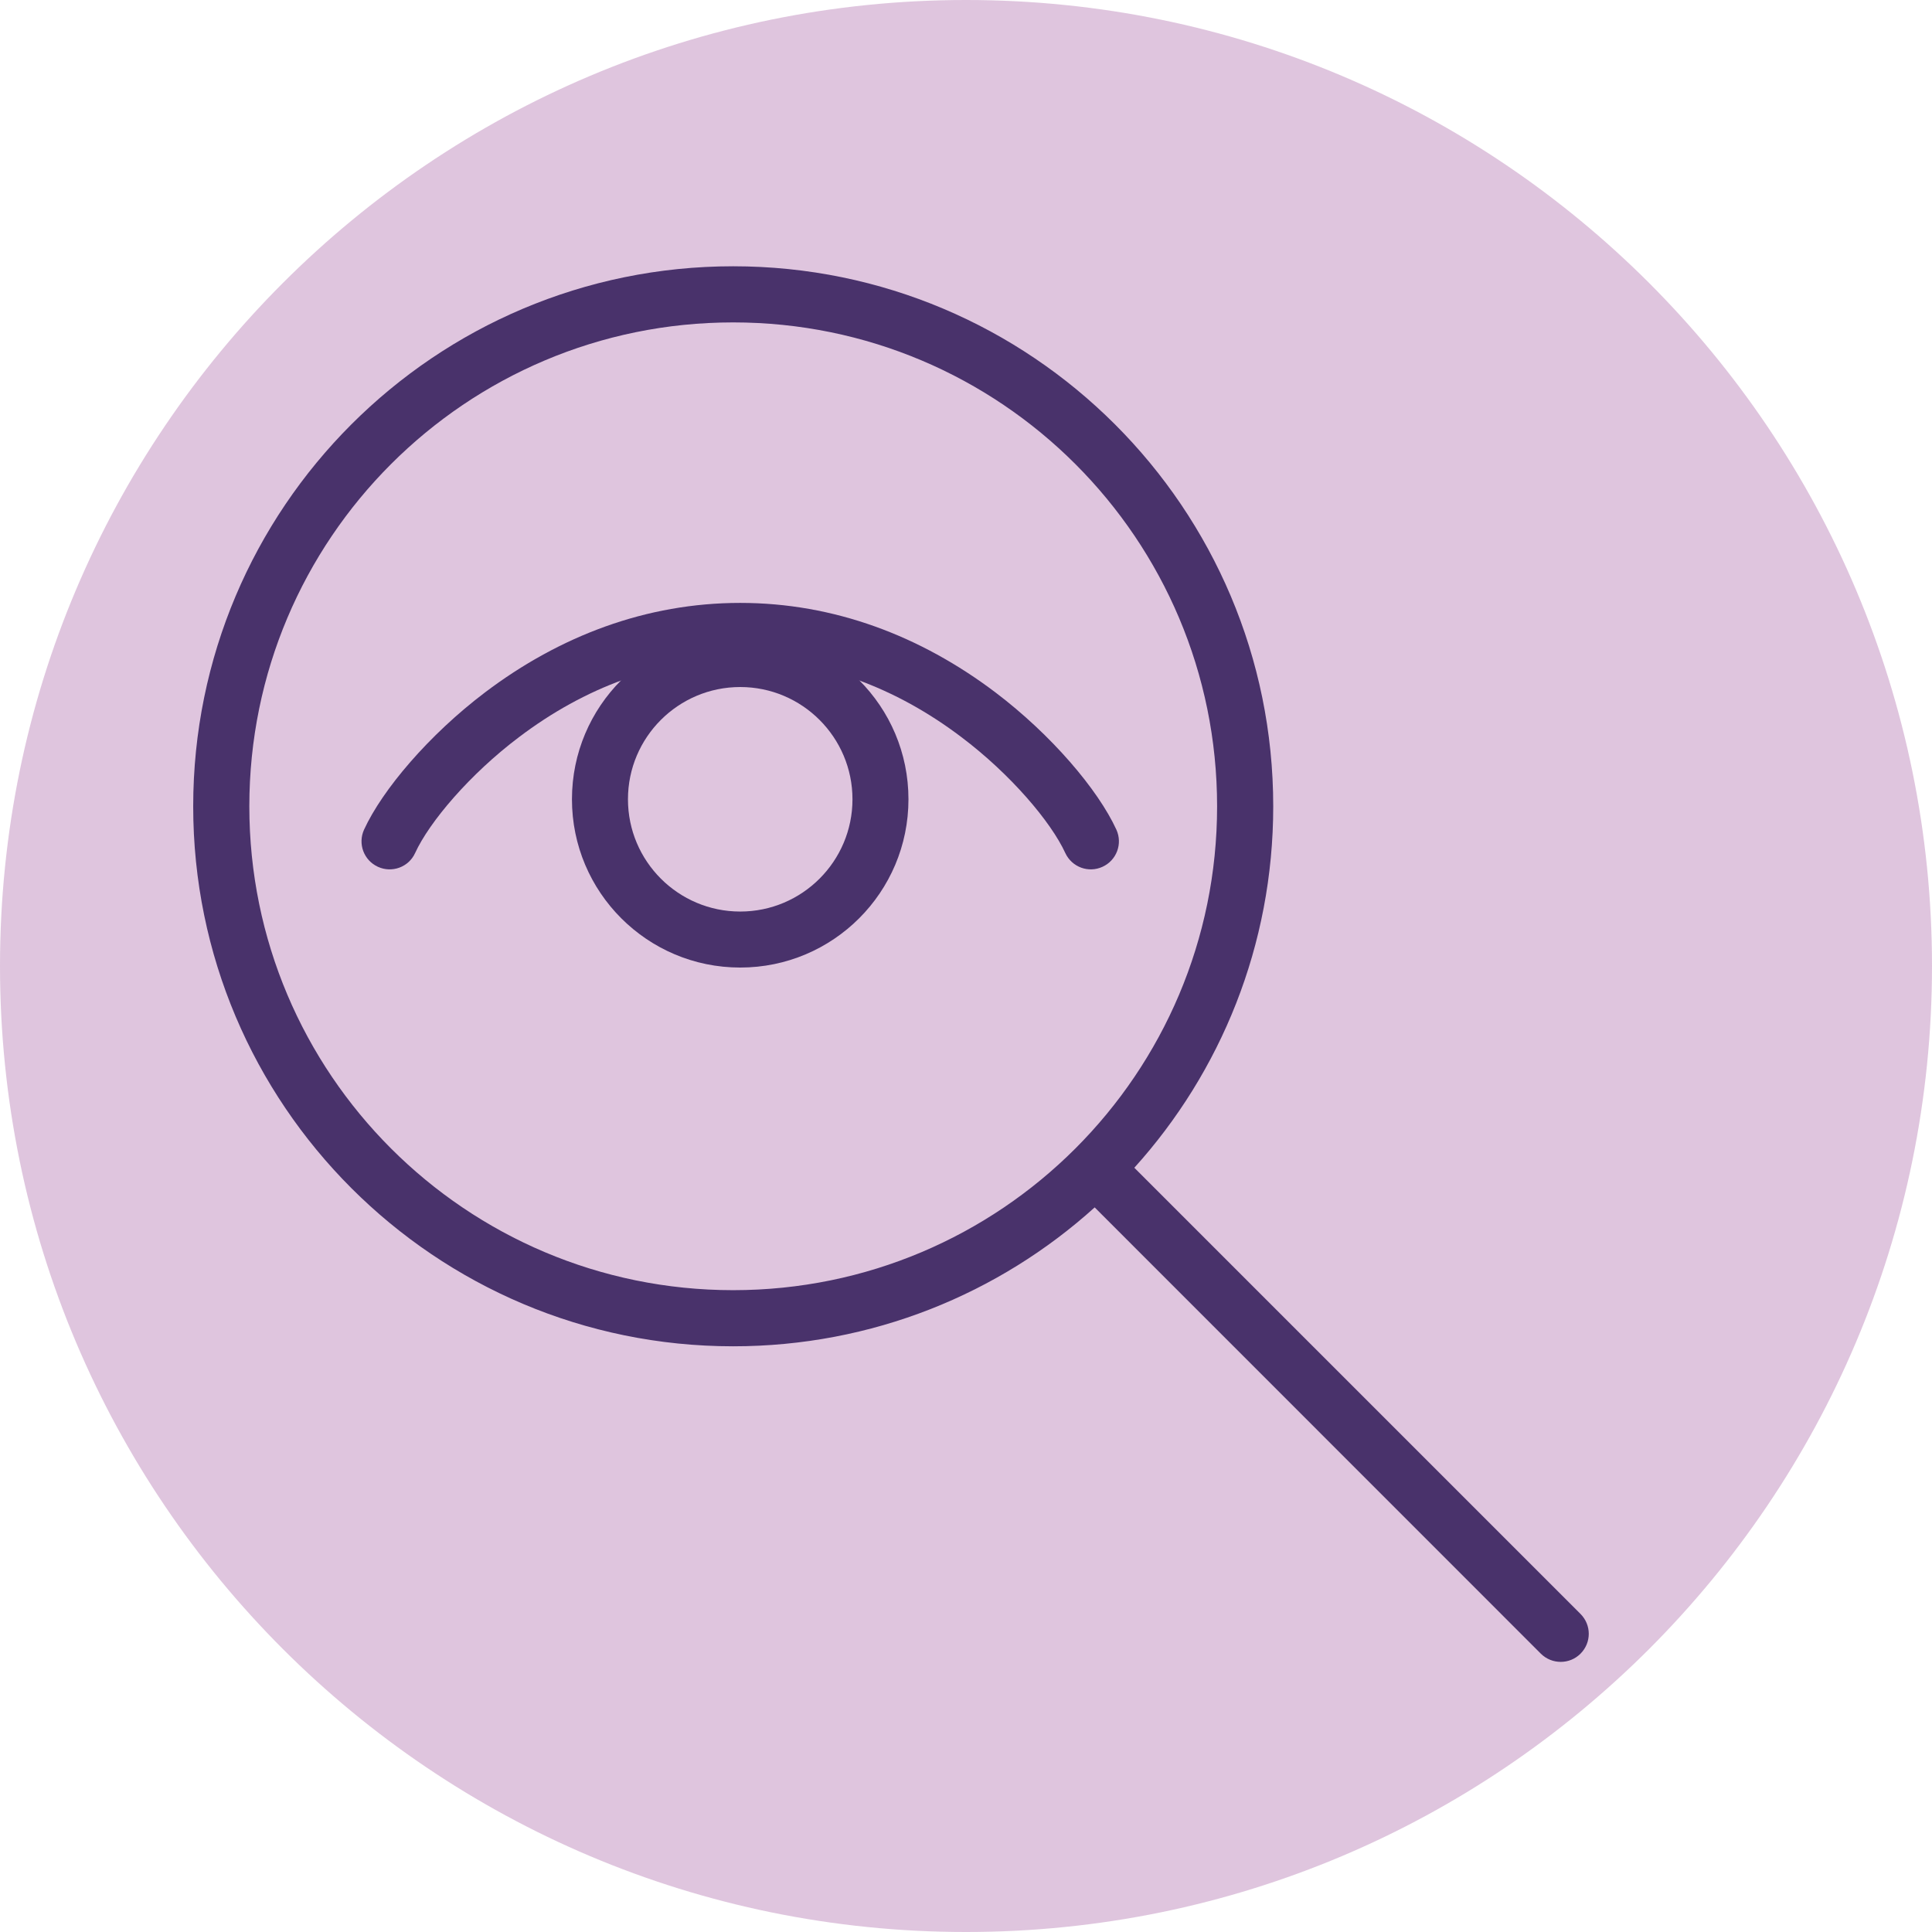
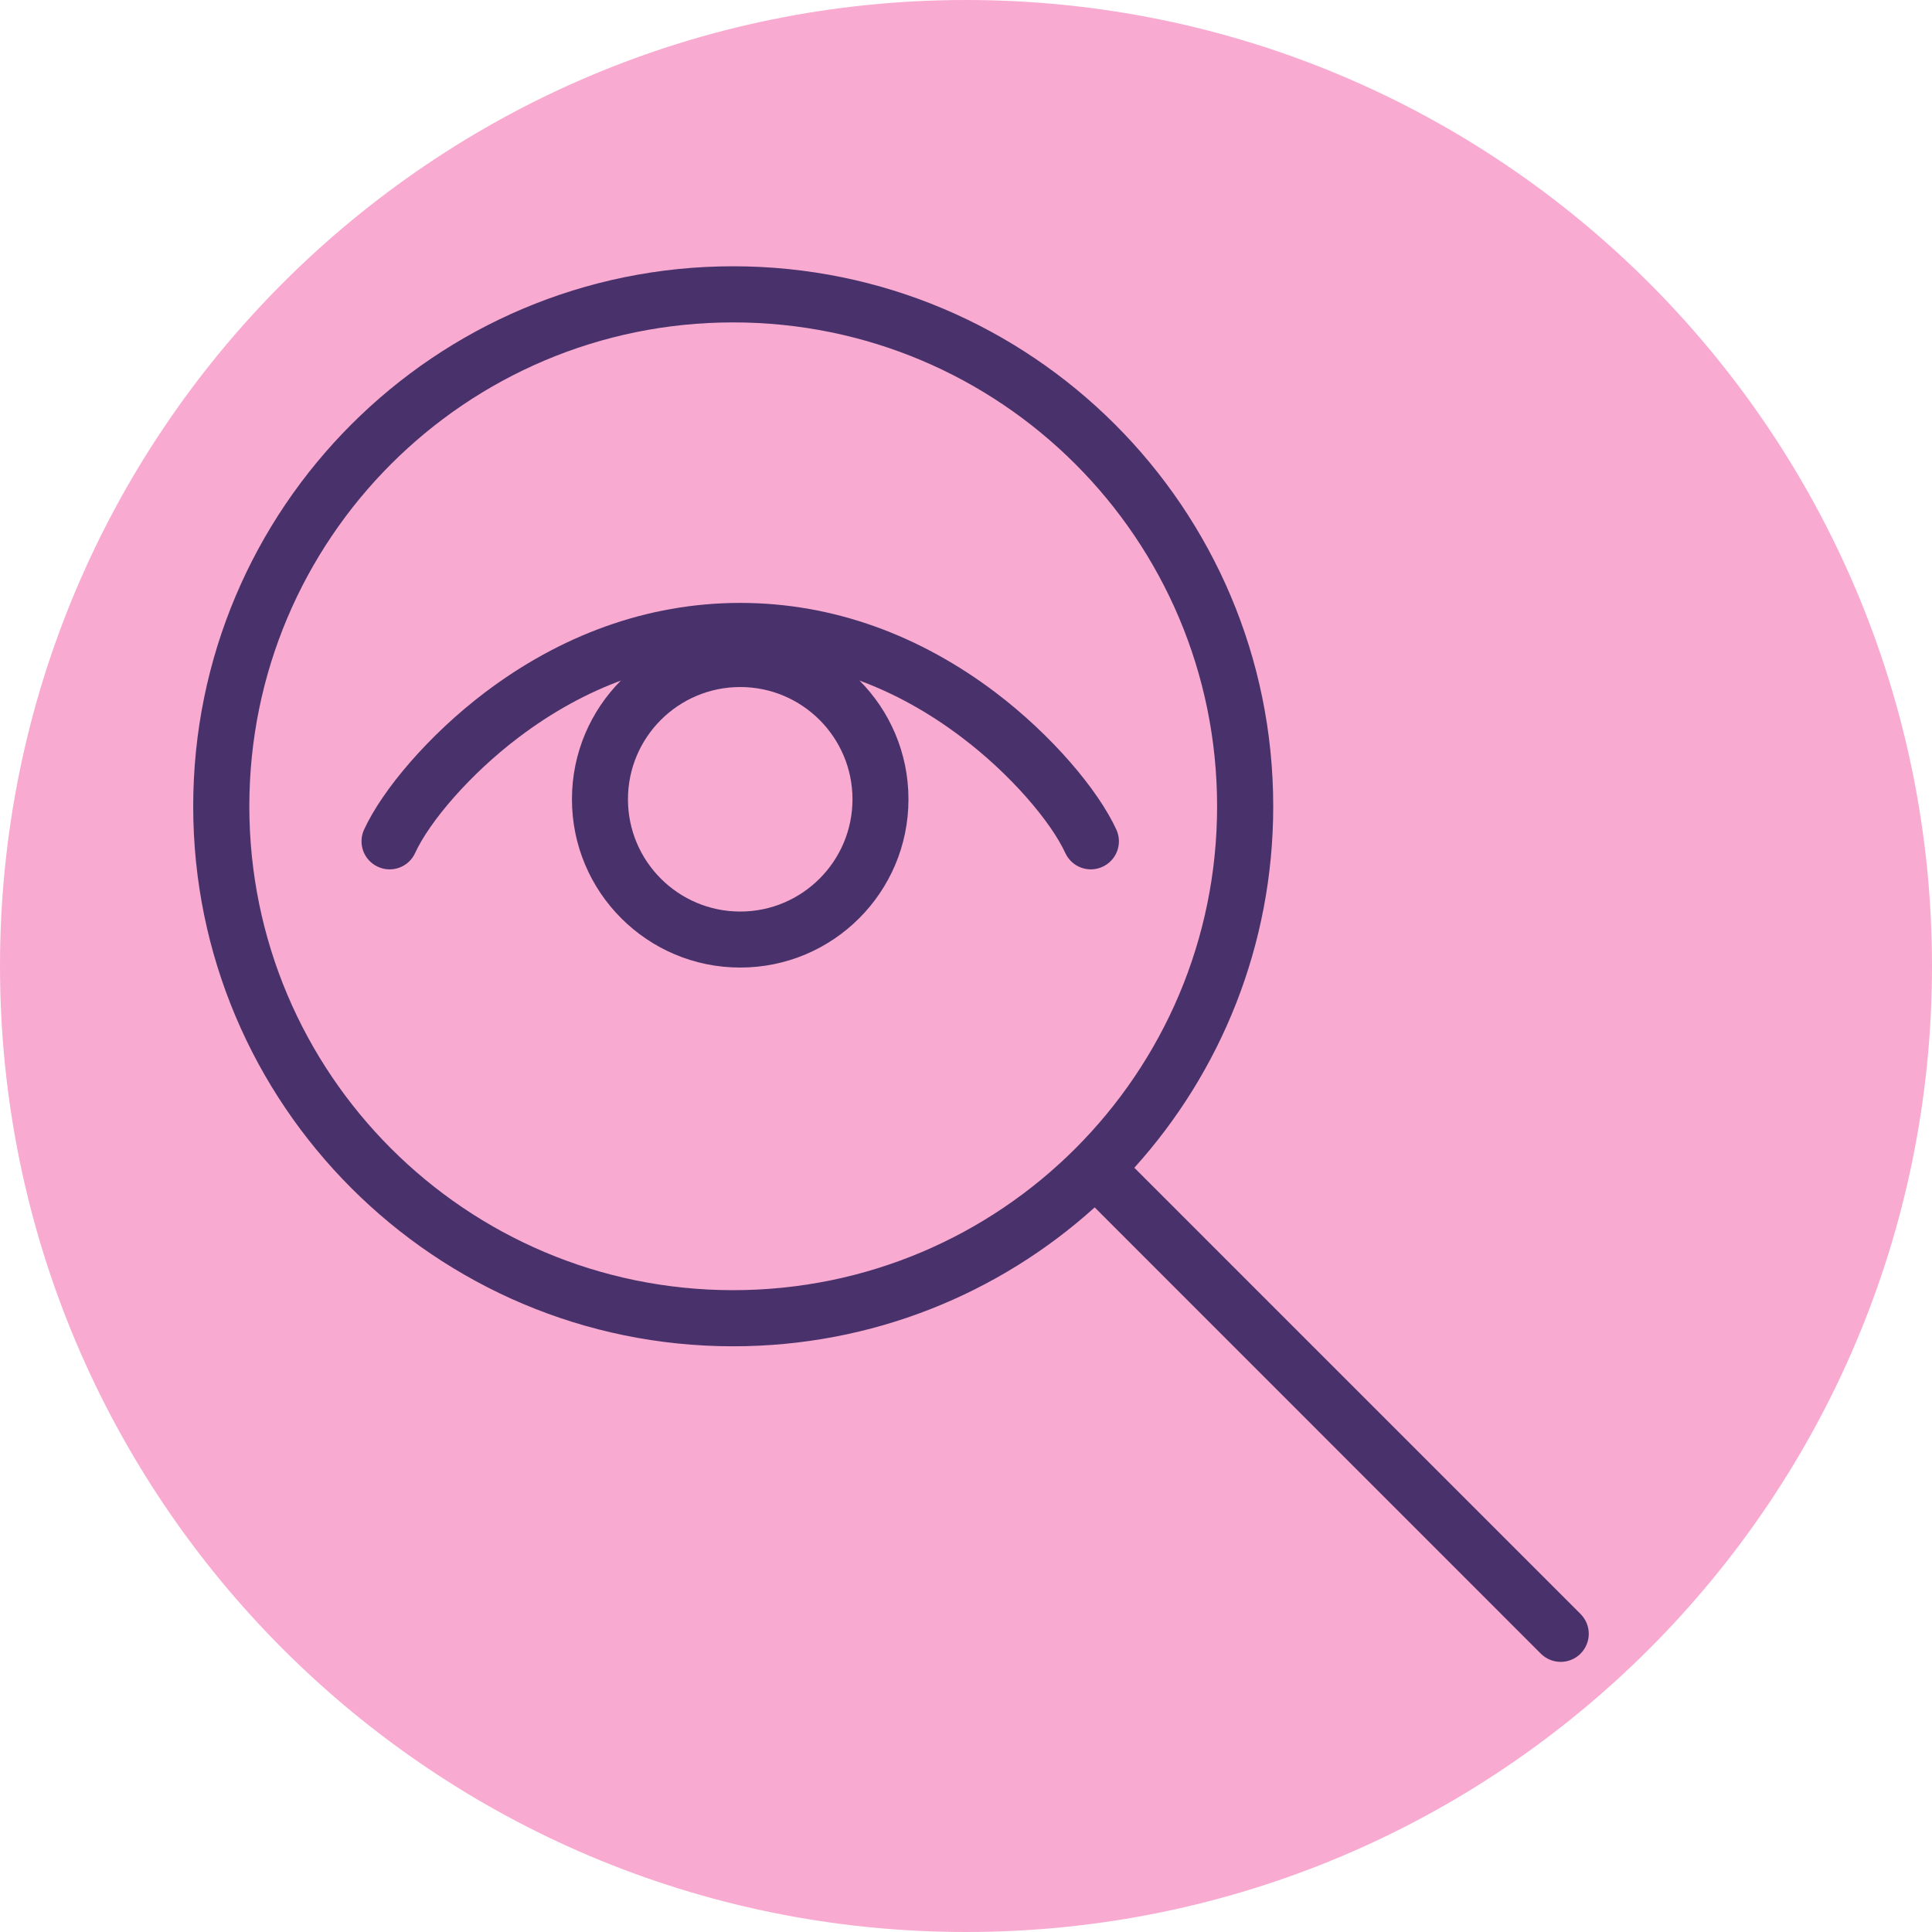
<svg xmlns="http://www.w3.org/2000/svg" width="500" zoomAndPan="magnify" viewBox="0 0 375 375" height="500" preserveAspectRatio="xMidYMid meet" version="1.0">
  <defs>
-     <filter x="0%" y="0%" width="100%" height="100%" id="id1">
-       <feColorMatrix values="0 0 0 0 1 0 0 0 0 1 0 0 0 0 1 0 0 0 1 0" color-interpolation-filters="sRGB" />
-     </filter>
-     <mask id="id2">
-       <g filter="url(#id1)">
-         <rect x="-37.5" width="450" fill="#000000" y="-37.5" height="450" fill-opacity="0.349" />
-       </g>
-     </mask>
-     <clipPath id="id3">
-       <rect x="0" width="375" y="0" height="375" />
-     </clipPath>
-     <clipPath id="id4">
+     <clipPath id="46887d868f">
      <path d="M 37.5 51.684 L 309 51.684 L 309 323 L 37.5 323 Z M 37.5 51.684 " clip-rule="nonzero" />
    </clipPath>
  </defs>
-   <g mask="url(#id2)">
-     <g transform="matrix(1, 0, 0, 1, 0, 0)">
-       <g clip-path="url(#id3)">
-         <path fill="#a359a0" d="M 187.5 0 C 83.945 0 0 83.945 0 187.5 C 0 291.055 83.945 375 187.5 375 C 291.055 375 375 291.055 375 187.5 C 375 83.945 291.055 0 187.5 0 " fill-opacity="1" fill-rule="nonzero" />
-       </g>
-     </g>
-   </g>
-   <g clip-path="url(#id4)">
+   <path fill="#f9aad0" d="M 187.5 0 C 83.945 0 0 83.945 0 187.5 C 0 291.055 83.945 375 187.5 375 C 291.055 375 375 291.055 375 187.5 C 375 83.945 291.055 0 187.5 0 " fill-opacity="1" fill-rule="nonzero" />
+   <g clip-path="url(#46887d868f)">
    <path fill="#49326b" d="M 220.172 226.66 L 306.773 313.262 C 308.914 315.402 308.914 318.84 306.773 320.98 C 304.656 323.098 301.219 323.098 299.078 320.98 L 212.477 234.355 C 193.914 251.117 169.285 261.316 142.305 261.316 C 84.418 261.316 37.5 214.371 37.5 156.512 C 37.5 98.602 84.418 51.684 142.305 51.684 C 200.188 51.684 247.133 98.602 247.133 156.512 C 247.133 183.469 236.938 208.098 220.172 226.66 Z M 142.305 250.422 C 194.203 250.422 236.238 208.383 236.238 156.512 C 236.238 104.613 194.203 62.578 142.305 62.578 C 90.43 62.578 48.395 104.613 48.395 156.512 C 48.395 208.383 90.43 250.422 142.305 250.422 " fill-opacity="1" fill-rule="nonzero" />
  </g>
  <path fill="#49326b" d="M 143.676 187.801 C 125.637 187.801 111.016 173.176 111.016 155.141 C 111.016 137.082 125.637 122.457 143.676 122.457 C 161.711 122.457 176.332 137.082 176.332 155.141 C 176.332 173.176 161.711 187.801 143.676 187.801 Z M 143.676 176.93 C 155.699 176.93 165.465 167.164 165.465 155.141 C 165.465 143.117 155.699 133.352 143.676 133.352 C 131.652 133.352 121.887 143.117 121.887 155.141 C 121.887 167.164 131.652 176.93 143.676 176.93 " fill-opacity="1" fill-rule="nonzero" />
  <path fill="#49326b" d="M 216.688 161.031 C 217.938 163.773 216.734 166.996 213.992 168.246 C 211.277 169.496 208.055 168.32 206.777 165.578 C 204.012 159.543 196.172 150.281 186.602 143.07 C 173.93 133.473 159.355 127.918 143.676 127.918 C 127.996 127.918 113.422 133.473 100.746 143.07 C 91.176 150.281 83.336 159.543 80.57 165.578 C 79.32 168.32 76.074 169.496 73.355 168.246 C 70.613 166.996 69.414 163.773 70.664 161.031 C 74.223 153.289 83.242 142.637 94.184 134.363 C 108.637 123.445 125.445 117.023 143.676 117.023 C 161.902 117.023 178.715 123.445 193.168 134.363 C 204.109 142.637 213.129 153.289 216.688 161.031 " fill-opacity="1" fill-rule="nonzero" />
</svg>
